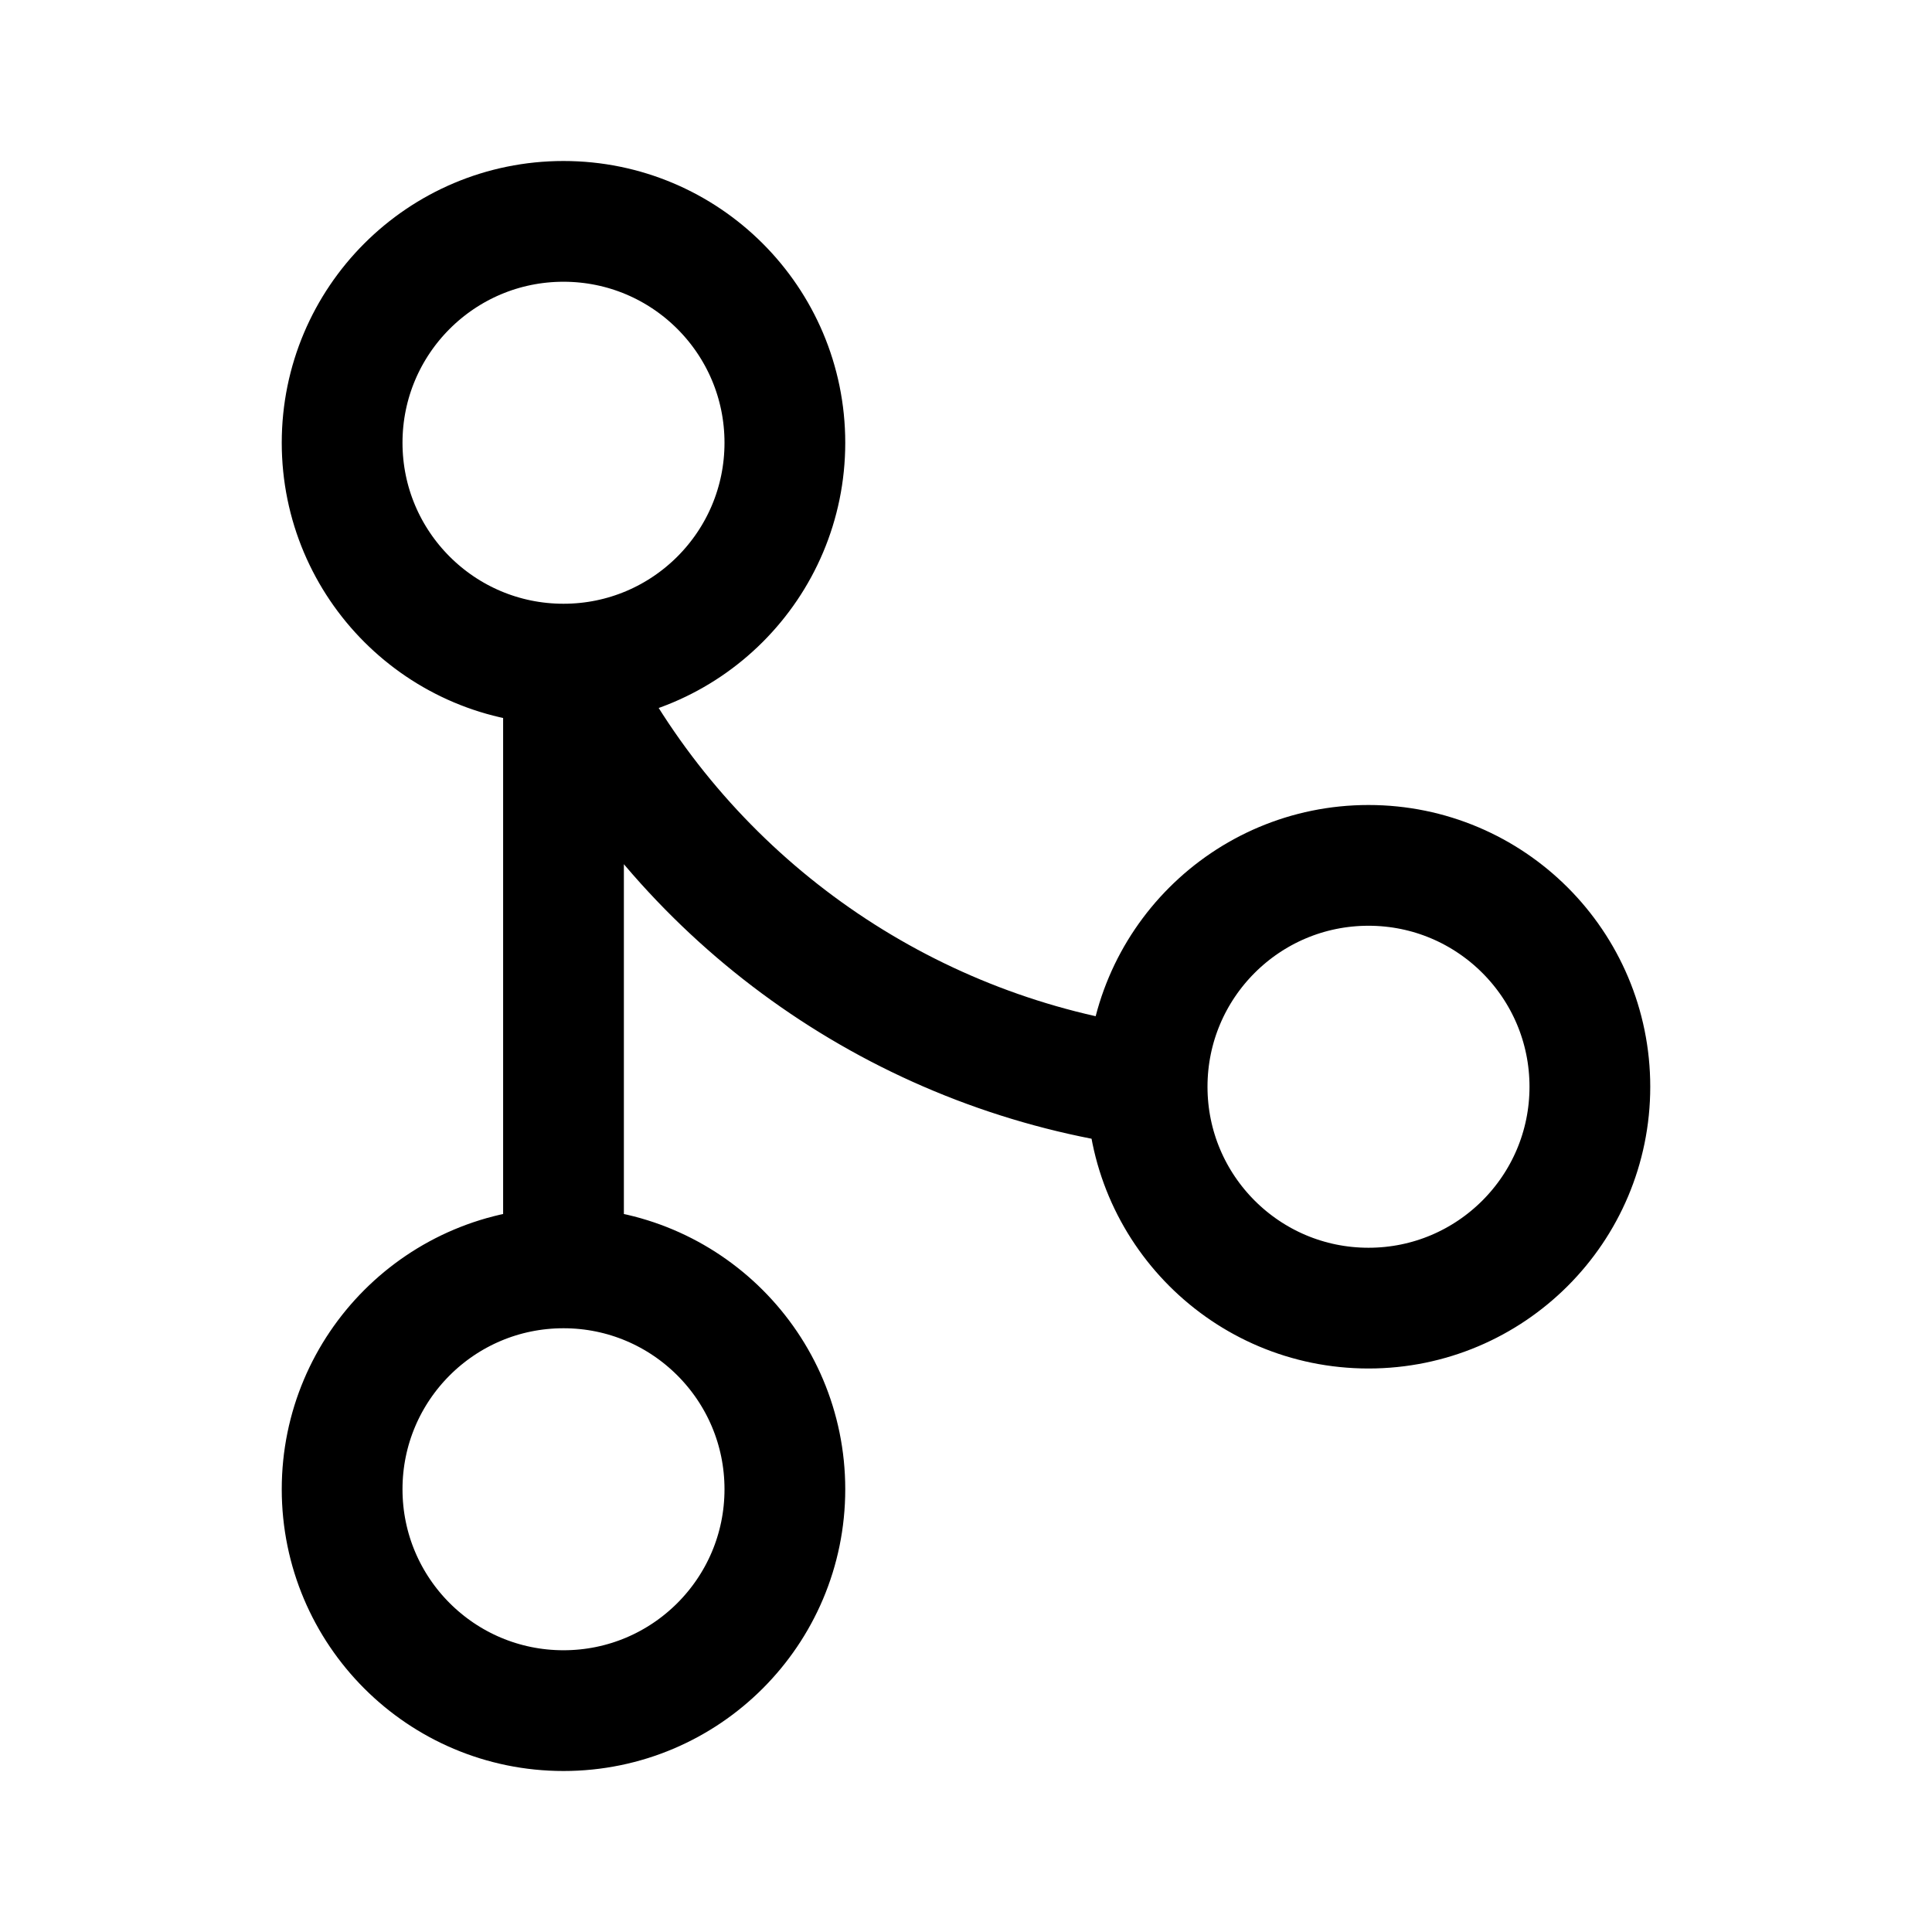
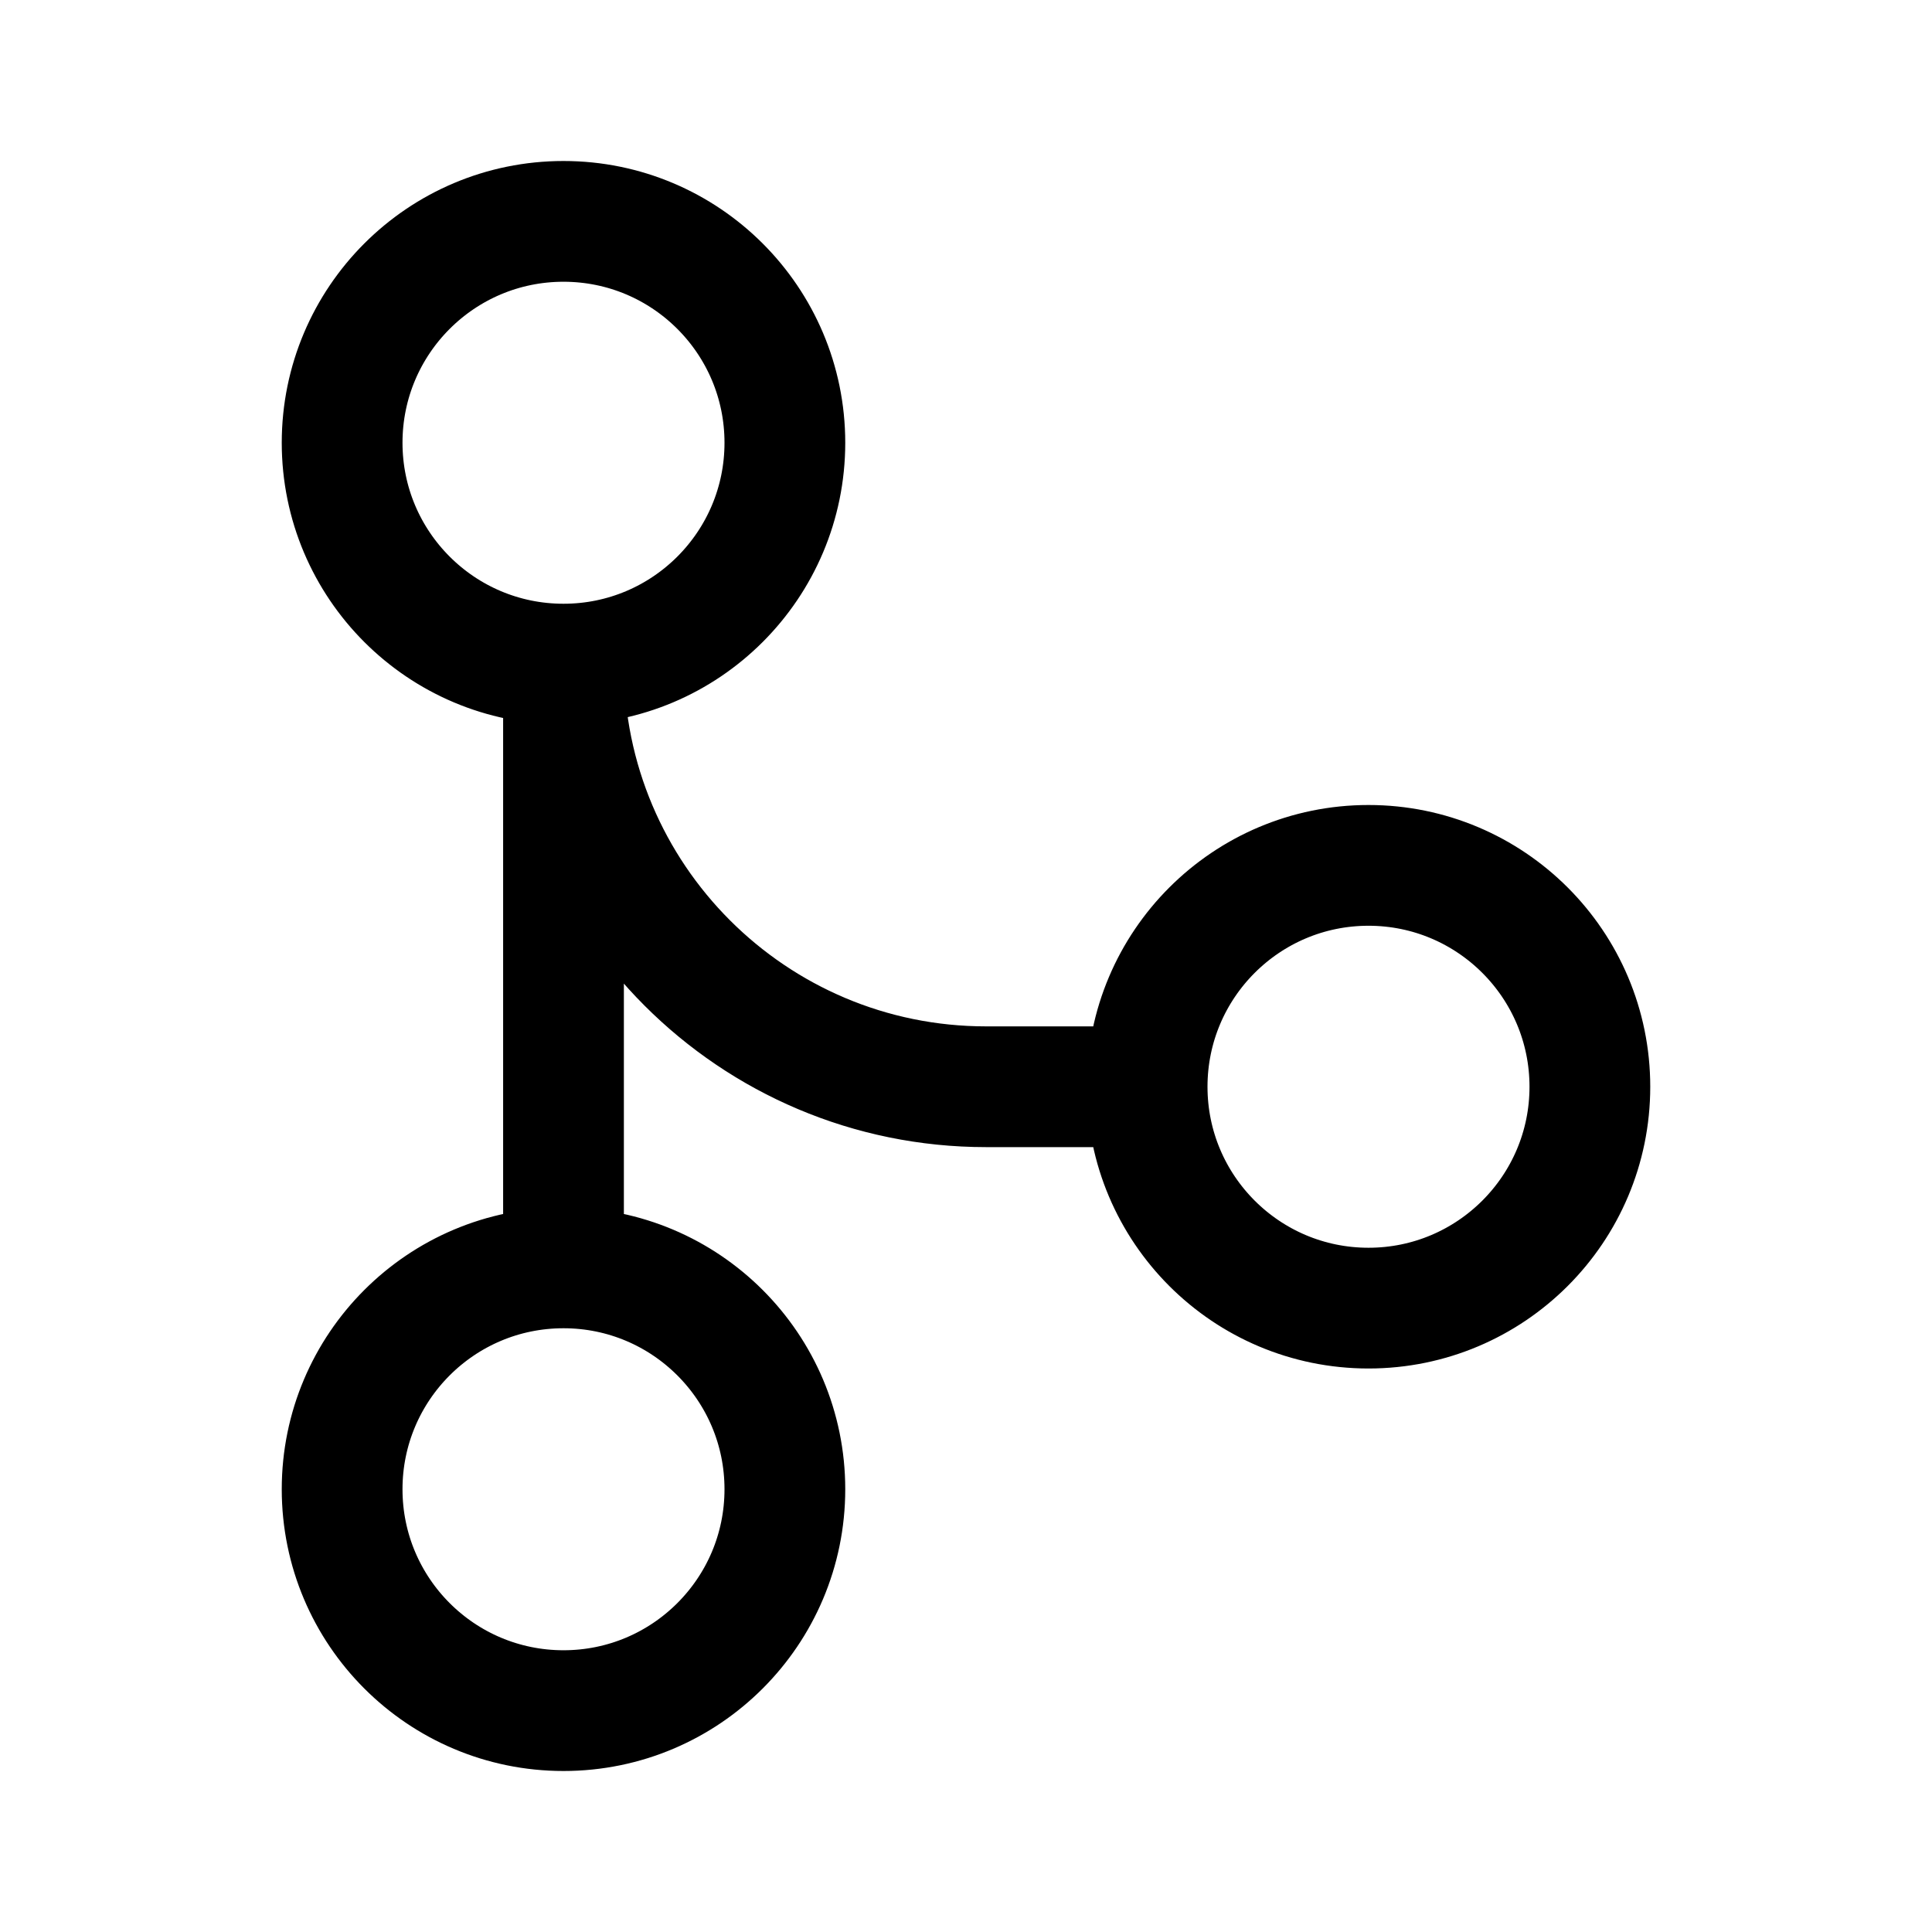
<svg xmlns="http://www.w3.org/2000/svg" width="24" height="24" fill="none" viewBox="0 0 24 24">
-   <path stroke="currentColor" stroke-linecap="round" stroke-linejoin="round" stroke-width="1.5" d="M7 8.25a2.75 2.75 0 1 0 0-5.5 2.75 2.75 0 0 0 0 5.5m0 0v7.5m0-7.5.321.566A9.42 9.42 0 0 0 14.25 13.5v0M7 15.75a2.75 2.75 0 1 0 0 5.5 2.75 2.75 0 0 0 0-5.5m7.25-2.25a2.75 2.75 0 1 0 5.5 0 2.75 2.75 0 0 0-5.5 0" />
+   <path stroke="currentColor" stroke-linecap="round" stroke-linejoin="round" stroke-width="1.5" d="M7 8.25a2.75 2.75 0 1 0 0-5.5 2.75 2.75 0 0 0 0 5.5m0 0v7.5m0-7.5c0 2.9 2.35 5.25 5.25 5.25h2M7 15.75a2.75 2.75 0 1 0 0 5.5 2.75 2.75 0 0 0 0-5.5m7.25-2.25a2.75 2.75 0 1 0 5.5 0 2.75 2.75 0 0 0-5.5 0" />
</svg>
